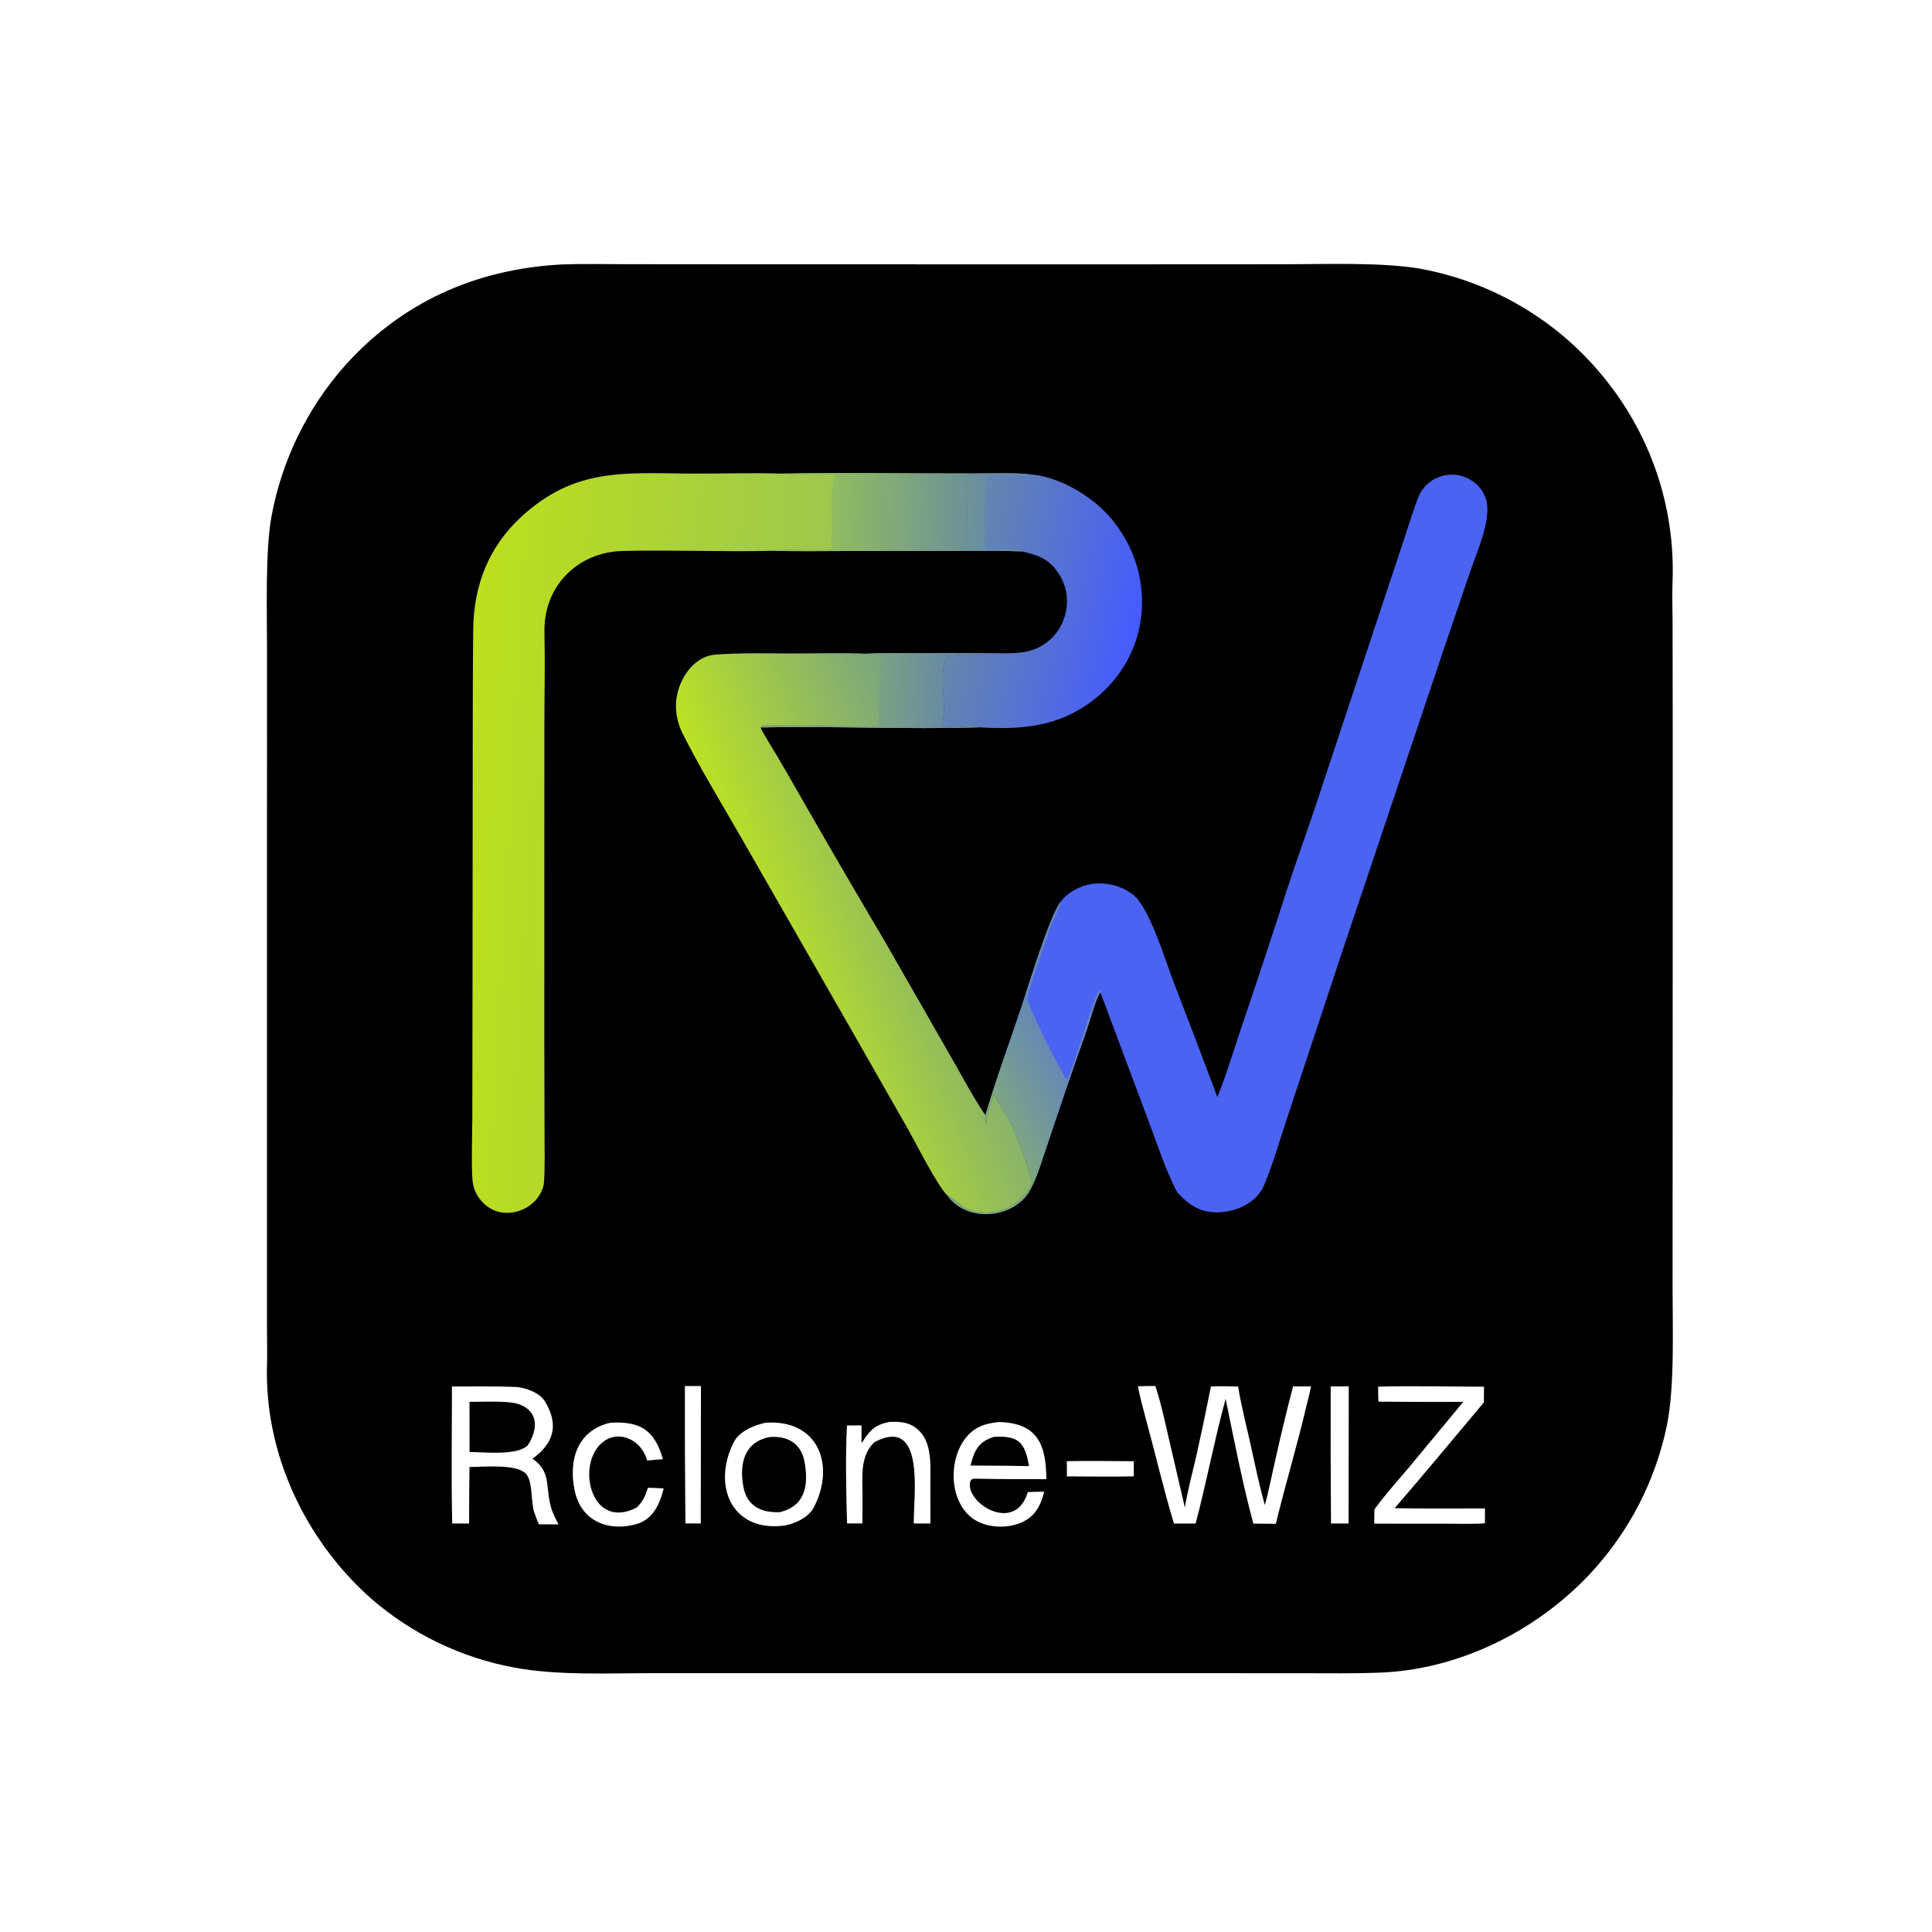
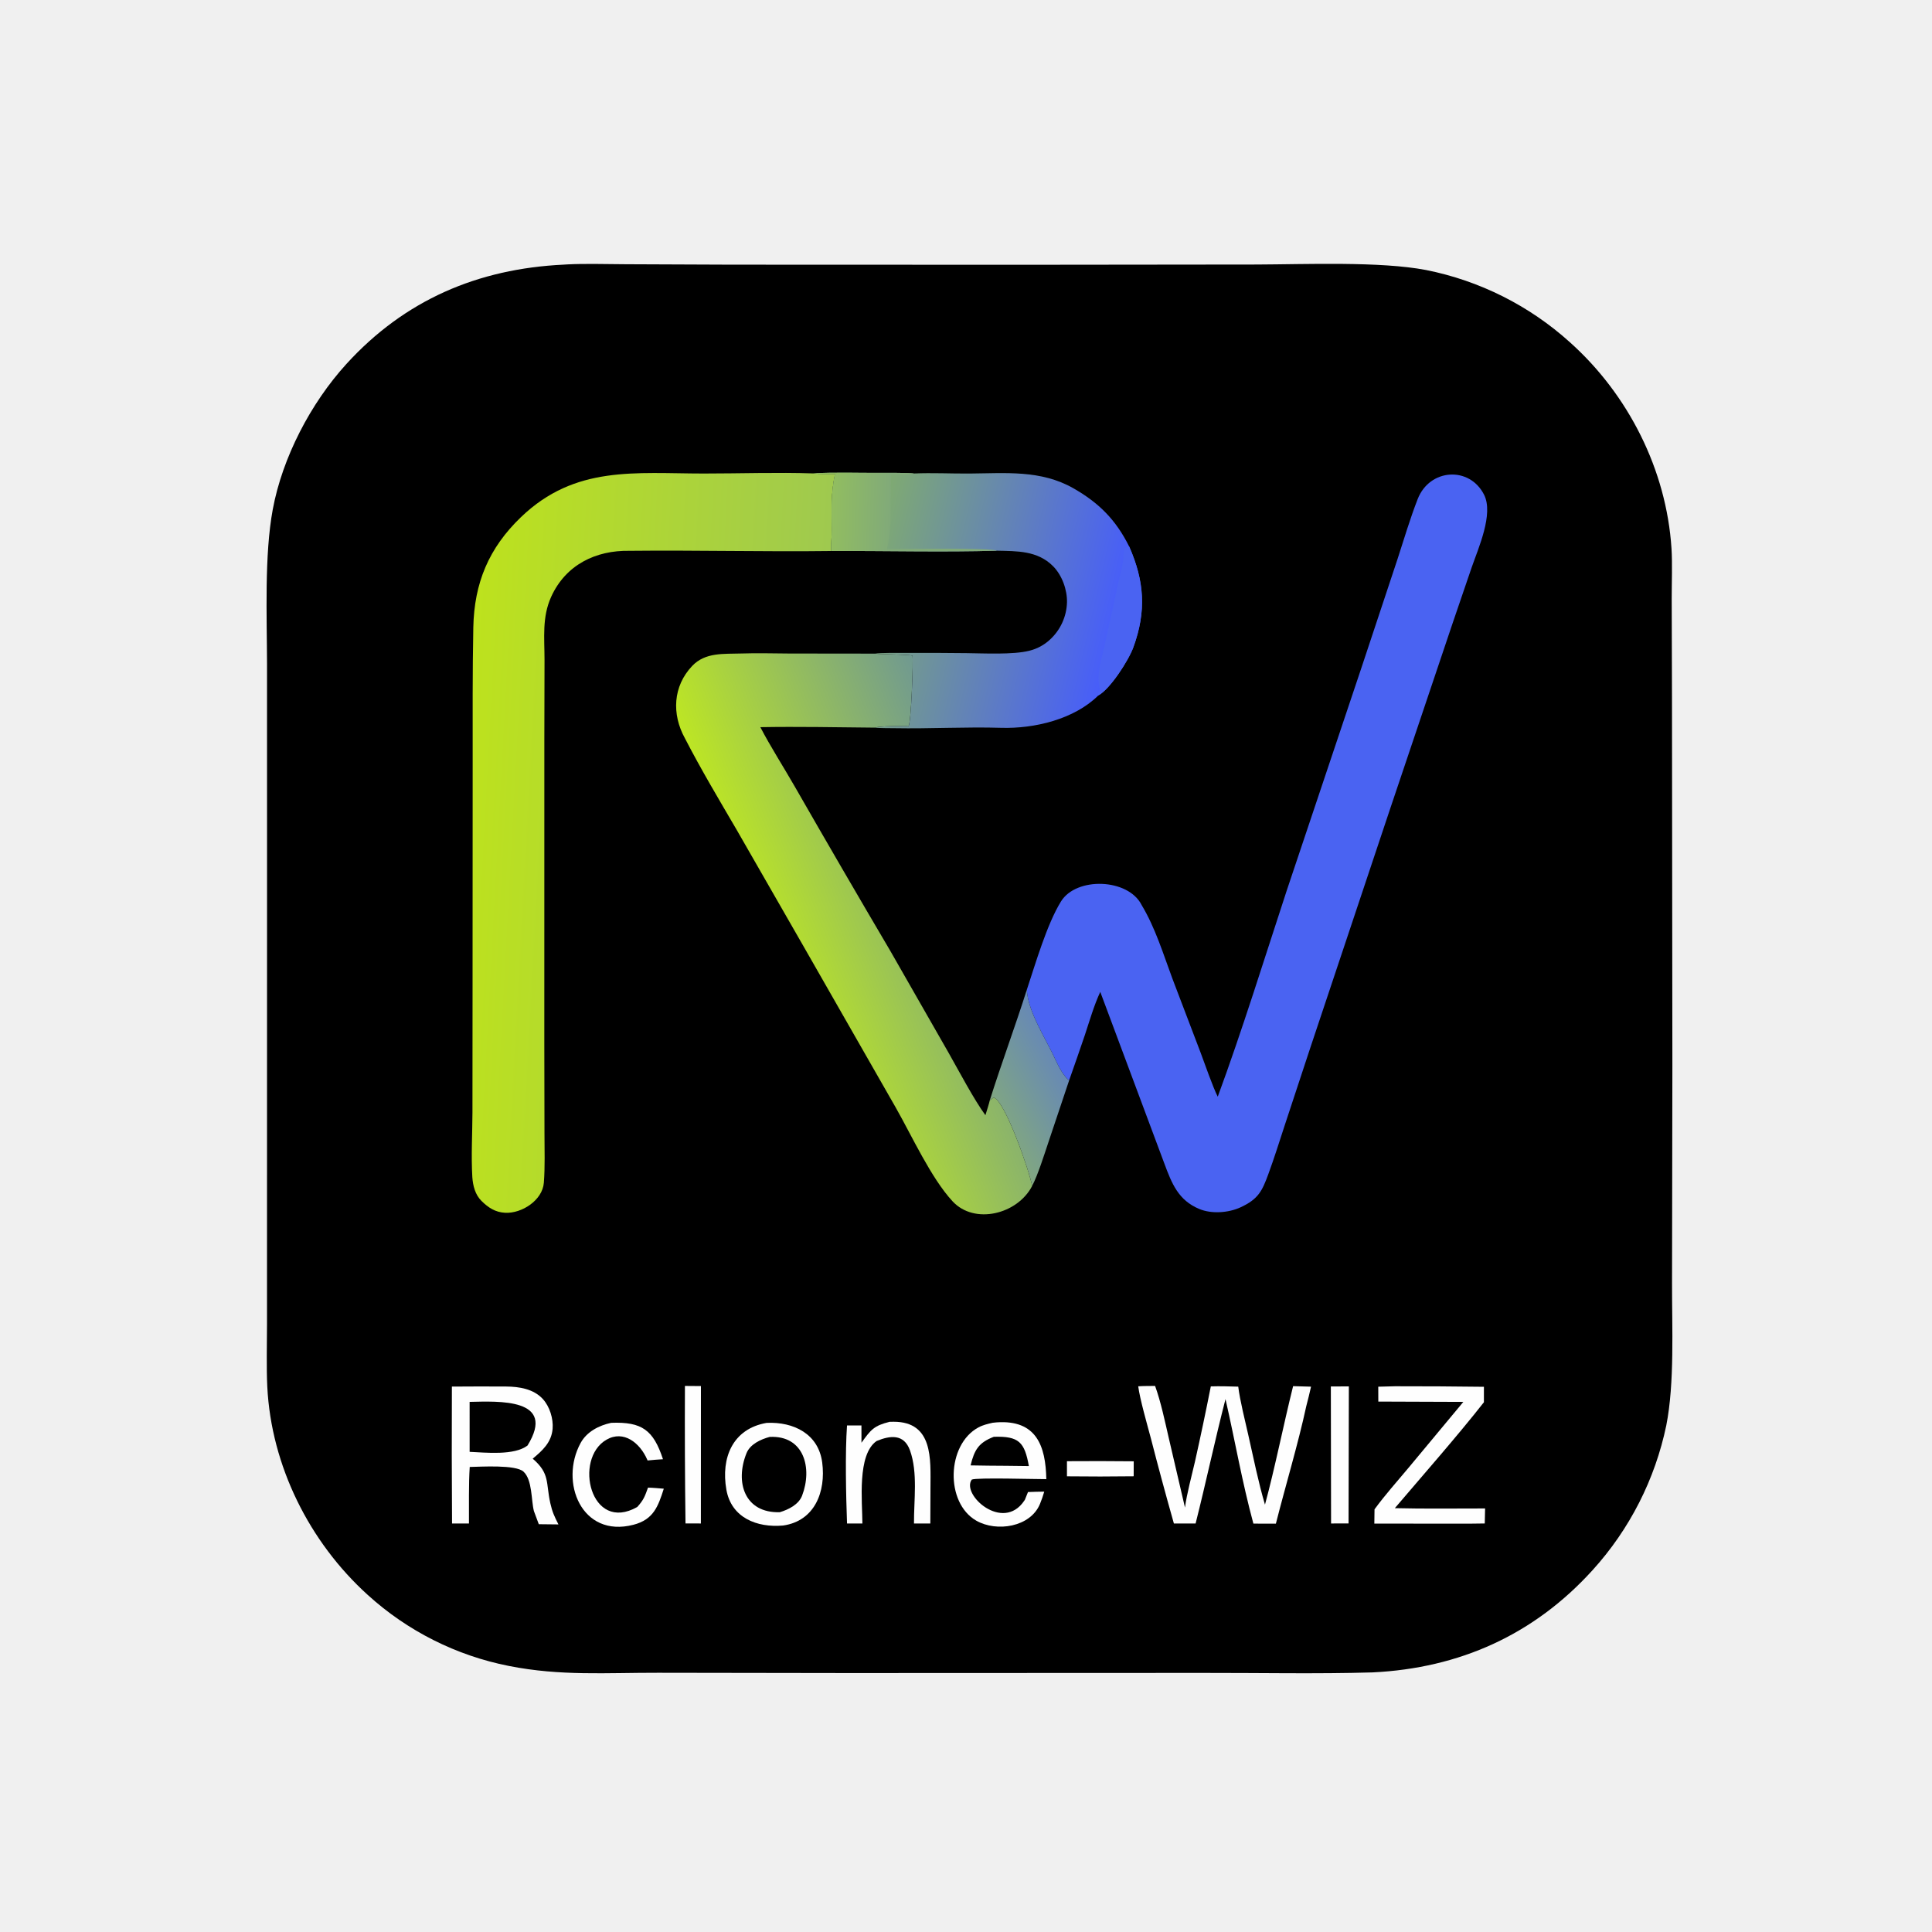
<svg xmlns="http://www.w3.org/2000/svg" width="1024" height="1024" viewBox="0 0 1024 1024">
-   <path fill="white" d="M0 0L1024 0L1024 1024L0 1024L0 0Z" />
-   <path d="M296.936 140.216C297.318 140.191 297.701 140.17 298.083 140.152C308.703 139.739 321.27 140.02 331.975 140.03L392.564 140.078L578.35 140.115L681.35 140.063C703.193 140.048 734.093 138.834 754.593 142.767C784.109 148.523 811.466 162.303 833.661 182.593C869.024 215.232 888.428 260.71 886.471 308.965C886.206 315.491 886.495 322.884 886.502 329.48L886.582 391.288L886.547 581.117L886.496 682.079C886.484 704.063 887.667 734.406 883.545 755.214C877.499 784.713 863.438 811.976 842.908 834.005C814.062 864.807 772.773 885.212 730.375 886.574C717.832 887.049 704.04 886.839 691.441 886.838L630.261 886.814L448.815 886.819L346.519 886.805C322.742 886.791 295.802 888.152 272.752 883.88C244.52 878.692 218.202 866.007 196.555 847.155C161.834 816.301 140.171 770.564 141.518 723.681C141.703 717.213 141.509 710.363 141.506 703.864L141.504 643.797L141.499 461.455L141.537 345.673C141.556 325.488 140.482 292.228 143.907 273.638C149.377 244.03 162.794 216.467 182.724 193.898C212.981 160.165 252.042 142.75 296.936 140.216Z" />
-   <path fill="#4A63F1" d="M645.229 581.482C649.472 571.227 654.114 555.953 657.804 545.041C666.016 520.907 674.024 496.705 681.829 472.437C686.444 458.166 691.625 444.034 696.411 429.819L725.306 342.634L744.342 285.325C746.274 279.647 749.984 267.268 752.204 262.495C754.177 258.238 757.678 254.878 762.011 253.08C766.852 251.034 772.319 251.056 777.144 253.139C781.967 255.158 785.711 259.122 787.451 264.052C791.085 274.307 782.813 292.49 779.213 303.022L763.886 348.064L711.176 505.074L682.383 592.024C678.411 603.913 674.688 617.12 669.899 628.409C664.525 641.076 644.95 646.264 633.409 639.798C630.39 638.239 624.693 633.604 623.2 630.611C617.774 619.744 613.536 607 609.304 595.667L583.206 525.904C580.702 529.611 577.533 541.681 575.817 546.466C568.097 567.992 560.816 589.677 553.562 611.368C551.211 618.395 548.902 626.138 544.987 632.461C535.414 646.377 511.889 647.606 502.095 633.561C506.078 635.053 508.899 639.285 513.063 640.907C519.799 643.53 527.808 643.194 534.328 640.124C538.435 638.19 545.637 631.907 546.899 627.341C547.688 624.49 538.035 599.567 536.127 595.81C533.444 590.528 529.777 585.832 527.105 580.529L526.749 579.814C525.277 583.9 523.515 588.878 522.995 593.207C522.838 594.514 523.094 594.273 522.436 595.653C521.945 594.412 522.219 592.547 522.289 591.088C527.734 572.419 535.286 551.965 541.472 533.421C544.778 523.512 556.453 484.891 562.267 477.875C565.768 472.992 572.667 469.423 578.539 468.535C586.367 467.37 594.333 469.43 600.614 474.245C609.103 480.879 617.448 508.361 621.834 519.936C629.75 540.406 637.549 560.922 645.229 581.482Z" />
+   <path d="M298.729 140.265C299.392 140.216 300.055 140.174 300.719 140.139C309.994 139.646 322.079 140.016 331.654 140.051L387.725 140.281L542.367 140.336L666.002 140.205C692.006 140.114 731.544 138.451 755.855 143.116C784.244 148.772 810.577 161.996 832.067 181.39C863.023 209.075 883.244 248.992 885.93 290.731C886.428 298.482 886.032 309.242 886.039 317.269L886.186 369.215L886.395 564.825L886.211 680.25C886.159 703.374 887.614 733.028 883.167 755.506C877.225 784.065 863.763 810.518 844.172 832.131C813.054 866.496 773.517 884.179 727.503 886.407C698.088 887.284 667.091 886.62 637.53 886.678L449.88 886.754L348.782 886.603C321.33 886.545 297.21 888.421 269.774 882.999C241.871 877.506 215.998 864.496 194.949 845.372C163.963 817.341 143.757 776.911 141.671 735.001C141.167 724.897 141.513 711.88 141.519 701.59L141.525 643.178L141.54 460.43L141.526 351.656C141.466 326.551 140.09 294.271 144.554 270.096C149.654 242.479 164.702 213.681 183.531 192.994C214.472 159.002 253.254 142.431 298.729 140.265Z" />
+   <path fill="#4A63F2" d="M645.431 581.269C658.259 546.551 670.399 507.314 681.995 472.006L721.667 353.694L740.749 296.219C744.214 285.586 747.346 274.932 751.387 264.545C757.726 248.253 778.907 246.971 786.593 262.222C791.729 272.412 783.571 290.488 780.023 300.726L769.906 330.344L736.805 428.674L694.572 555.087L680.899 596.521C678.059 605.197 675.416 613.676 672.241 622.32C668.963 631.241 666.937 635.548 657.544 639.891C651.123 642.86 642.181 643.501 635.654 640.787C624.509 636.152 621.089 627.302 617.139 616.716C605.822 586.39 594.504 556.034 583.163 525.719C579.755 533.108 577.586 540.799 575.027 548.516C572.298 556.55 569.516 564.567 566.684 572.565C564.13 571.023 560.983 565.152 559.769 562.422C554.874 551.412 544.872 536.718 544.234 524.59C548.829 510.804 554.822 489.984 562.339 477.793C570.468 464.607 598.003 465.526 605.09 479.688C612.308 491.692 616.471 505.419 621.33 518.503L636.326 557.875C638.547 563.754 642.76 576.022 645.431 581.269Z" />
  <defs>
-     <linearGradient id="gradient_0" gradientUnits="userSpaceOnUse" x1="527.379" y1="586.48" x2="563.411" y2="568.127">
-       <stop offset="0" stop-color="#7FA681" />
-       <stop offset="1" stop-color="#6688B5" />
+     <linearGradient id="gradient_0" gradientUnits="userSpaceOnUse" x1="245.473" y1="440.669" x2="430.923" y2="450.679">
+       <stop offset="0" stop-color="#BDE21D" />
+       <stop offset="1" stop-color="#9FC94F" />
    </linearGradient>
  </defs>
-   <path fill="url(#gradient_0)" d="M562.267 477.875C561.733 481.481 557.12 489.272 556.028 493.23C553.49 502.434 545.938 520.549 544.614 528.881C544.029 532.56 562.992 569.14 565.313 572.055C568.342 569.56 579.619 527.863 582.664 525.033L583.225 525.431L583.206 525.904C580.702 529.611 577.533 541.681 575.817 546.466C568.097 567.992 560.816 589.677 553.562 611.368C551.211 618.395 548.902 626.138 544.987 632.461C535.414 646.377 511.889 647.606 502.095 633.561C506.078 635.053 508.899 639.285 513.063 640.907C519.799 643.53 527.808 643.194 534.328 640.124C538.435 638.19 545.637 631.907 546.899 627.341C547.688 624.49 538.035 599.567 536.127 595.81C533.444 590.528 529.777 585.832 527.105 580.529L526.749 579.814C525.277 583.9 523.515 588.878 522.995 593.207C522.838 594.514 523.094 594.273 522.436 595.653C521.945 594.412 522.219 592.547 522.289 591.088C527.734 572.419 535.286 551.965 541.472 533.421C544.778 523.512 556.453 484.891 562.267 477.875Z" />
+   <path fill="url(#gradient_0)" d="M440.571 292.042C405.162 292.504 369.236 291.558 333.681 291.94C315.678 291.611 299.812 299.408 292.143 316.304C287.22 327.151 288.607 338.06 288.609 349.739L288.516 391.037L288.498 552.908L288.585 600.777C288.607 609.284 288.903 618.564 288.254 626.863C287.523 636.218 276.554 643.217 267.803 642.804C262.565 642.557 258.8 640.092 255.187 636.508C251.843 633.19 250.662 628.462 250.344 623.934C249.679 612.545 250.367 601.048 250.41 589.631L250.468 521.674L250.524 403.575C250.539 379.974 250.399 356.237 250.862 332.631C251.328 308.9 259.137 290.404 276.133 274.082C304.818 246.536 336.649 250.961 372.946 250.98C391.45 250.989 412.345 250.293 430.903 250.912C434.688 251.324 438.761 251.202 442.593 251.179C440.357 261.816 440.737 269.769 440.864 280.517C440.908 284.21 440.389 288.288 440.571 292.042Z" />
  <defs>
-     <linearGradient id="gradient_1" gradientUnits="userSpaceOnUse" x1="245.253" y1="440.401" x2="432.006" y2="450.875">
-       <stop offset="0" stop-color="#BCE01C" />
-       <stop offset="1" stop-color="#9EC74E" />
+     <linearGradient id="gradient_1" gradientUnits="userSpaceOnUse" x1="411.931" y1="510.902" x2="530.44" y2="463.429">
+       <stop offset="0" stop-color="#BCE525" />
+       <stop offset="1" stop-color="#709991" />
    </linearGradient>
  </defs>
-   <path fill="url(#gradient_1)" d="M410.711 291.931C383.95 292.587 356.714 291.398 330.139 292.023C305.928 292.593 288.066 310.849 288.576 334.988C288.931 351.751 288.546 368.958 288.533 385.689L288.505 550.572L288.621 601.035C288.642 609.317 288.857 618.218 288.354 626.482C288.132 630.128 285.923 634.059 283.377 636.686C279.36 640.768 273.824 642.993 268.098 642.824C263.04 642.693 258.765 640.518 255.387 636.798C252.617 633.796 250.896 629.976 250.481 625.912C249.756 618.587 250.312 600.259 250.337 592.276L250.444 524.843L250.55 398.942C250.596 377.165 250.553 355.193 250.818 333.508C251.104 310.093 259.094 289.587 276.618 273.611C304.563 248.136 330.238 250.694 365.246 250.997C381.319 251.136 398.271 250.465 414.215 251.04C446.976 250.442 481.108 251.013 514.038 250.967C512.241 255.641 513.611 259.194 512.999 263.419C511.961 270.574 513.384 286.131 510.653 292.037L447.431 292.049C435.501 292.053 422.555 292.288 410.711 291.931Z" />
+   <path fill="url(#gradient_1)" d="M547.064 628.58C539.308 643.579 516.512 649.287 504.865 636.707C493.45 624.378 483.28 601.963 474.641 586.814L426.231 502.164L390.545 439.988C381.089 423.786 371.66 408.043 362.967 391.205C356.017 378.55 356.622 363.762 366.863 352.974C373.811 345.655 383.501 346.673 392.81 346.368C401.218 346.092 409.785 346.32 418.216 346.381L463.844 346.436L464.381 346.492C468.438 346.886 480.892 346.851 483.615 347.488C484.168 348.894 482.925 383.815 481.513 384.935C476.295 384.923 468.289 384.598 463.412 385.66C443.494 385.469 422.869 385.062 403.002 385.411C408.098 395.258 415.478 406.828 421.142 416.708C437.885 445.906 454.8 475.005 471.887 504.003L502.864 558.168C508.28 567.726 516.176 582.703 522.289 591.087C522.788 589.415 524.329 584.642 524.615 583.152L526.599 581.71C532.528 582.951 545.64 620.768 547.064 628.58Z" />
  <defs>
-     <linearGradient id="gradient_2" gradientUnits="userSpaceOnUse" x1="440.702" y1="270.47" x2="513.062" y2="272.015">
-       <stop offset="0" stop-color="#90BC5F" />
-       <stop offset="1" stop-color="#6D9298" />
+     <linearGradient id="gradient_2" gradientUnits="userSpaceOnUse" x1="459.543" y1="305.52" x2="589.79" y2="335.555">
+       <stop offset="0" stop-color="#7FAA72" />
+       <stop offset="1" stop-color="#475DFA" />
    </linearGradient>
  </defs>
-   <path fill="url(#gradient_2)" d="M414.215 251.04C446.976 250.442 481.108 251.013 514.038 250.967C512.241 255.641 513.611 259.194 512.999 263.419C511.961 270.574 513.384 286.131 510.653 292.037L447.431 292.049C435.501 292.053 422.555 292.288 410.711 291.931C412.503 289.801 438.255 292.716 441.068 290.569L440.178 288.093C442.672 280.012 438.314 264.967 442.73 251.569C436.781 251.558 419.189 252.129 414.215 251.04Z" />
+   <path fill="url(#gradient_2)" d="M430.903 250.912C442.236 250.181 455.397 250.725 466.898 250.619C470.52 250.585 481.54 250.589 484.32 250.955C494.143 250.527 504.095 251.06 513.978 250.986C532.983 250.842 551.649 248.965 568.861 258.763C582.489 266.52 591.469 275.559 598.493 289.675C606.528 307.948 607.706 323.822 600.721 343.024C598.142 350.113 588.386 365.227 582.113 368.621C569.348 381.236 548.289 386.288 530.645 385.758C511.839 385.193 492.943 386.305 474.121 385.96C470.637 385.896 466.851 385.99 463.412 385.66C468.289 384.598 476.295 384.923 481.513 384.935C482.925 383.815 484.168 348.894 483.615 347.488C480.892 346.851 468.438 346.886 464.381 346.492L463.844 346.436C467.024 345.938 475.579 346.067 479.048 346.058C490.118 346.004 501.19 346.044 512.26 346.177C521.517 346.278 536.862 347.086 545.49 344.922C549.608 343.932 553.402 341.897 556.503 339.012C562.057 333.915 565.311 326.788 565.527 319.253C565.676 312.551 562.873 304.849 558.145 300.092C549.9 291.798 539.051 292.117 528.382 291.881C500.567 292.724 468.702 291.904 440.571 292.042C440.389 288.288 440.908 284.21 440.864 280.517C440.737 269.769 440.357 261.816 442.593 251.179C438.761 251.202 434.688 251.324 430.903 250.912Z" />
  <defs>
-     <linearGradient id="gradient_3" gradientUnits="userSpaceOnUse" x1="410.784" y1="511.514" x2="515.953" y2="470.129">
-       <stop offset="0" stop-color="#BBE224" />
-       <stop offset="1" stop-color="#79A480" />
+     <linearGradient id="gradient_3" gradientUnits="userSpaceOnUse" x1="441.184" y1="270.802" x2="471.655" y2="271.693">
+       <stop offset="0" stop-color="#91BD60" />
+       <stop offset="1" stop-color="#81AA79" />
    </linearGradient>
  </defs>
-   <path fill="url(#gradient_3)" d="M459.301 346.468C465.774 346.07 474.835 346.268 481.505 346.233C495.601 346.145 509.698 346.129 523.795 346.184C519.729 347.126 502.618 346.21 501.472 348.703C497.074 358.267 502.445 375.604 498.934 384.752C504.654 386.322 514.257 383.415 518.698 385.491C481.111 386.691 440.999 384.74 403.077 385.554C404.715 389.17 408.885 395.683 411.11 399.398C414.876 405.751 418.579 412.142 422.218 418.569C437.624 445.501 453.23 472.32 469.034 499.021L504.695 561.299C509.406 569.481 516.998 583.659 522.289 591.088C522.219 592.547 521.945 594.412 522.436 595.653C523.094 594.273 522.838 594.514 522.995 593.207C523.515 588.878 525.277 583.9 526.749 579.814L527.105 580.529C529.777 585.832 533.444 590.528 536.127 595.81C538.035 599.567 547.688 624.49 546.899 627.341C545.637 631.907 538.435 638.19 534.328 640.124C527.808 643.194 519.799 643.53 513.063 640.907C508.899 639.285 506.078 635.053 502.095 633.561C497.185 629.096 485.419 605.909 481.496 598.892L451.678 546.621L393.743 445.481C383.913 428.352 370.311 405.95 361.718 388.574C359.29 383.77 358.11 378.433 358.286 373.054C358.696 361.806 366.471 348.417 378.566 347.011C392.435 345.919 406.789 346.32 420.741 346.344C433.348 346.364 446.761 345.943 459.301 346.468Z" />
+   <path fill="url(#gradient_3)" d="M430.903 250.912C442.236 250.181 455.397 250.725 466.898 250.619C470.52 250.585 481.54 250.589 484.32 250.955C482.894 252.077 474.981 251.646 472.277 251.666C471.783 264.11 472.972 279.513 470.158 291C476.623 290.99 525.795 290.215 528.382 291.881C500.567 292.724 468.702 291.904 440.571 292.042C440.389 288.288 440.908 284.21 440.864 280.517C440.737 269.769 440.357 261.816 442.593 251.179C438.761 251.202 434.688 251.324 430.903 250.912Z" />
+   <path fill="#4A63F2" d="M598.493 289.675C606.528 307.948 607.706 323.822 600.721 343.024C598.142 350.113 588.386 365.227 582.113 368.621C581.552 366.35 583.386 366.906 582.97 365.288C580.974 357.536 583.561 350.627 585.294 342.804C587.8 331.696 590.234 320.572 592.596 309.432C593.472 305.281 594.861 300.538 595.34 296.496C595.644 293.937 595.119 293 596.329 290.435L598.493 289.675Z" />
+   <path fill="#FEFEFE" d="M239.51 734.916C249.084 734.869 258.706 734.799 268.269 734.886C275.195 734.948 282.768 736.137 287.682 741.476C291.345 745.455 293.348 751.933 292.894 757.299C292.28 764.551 287.493 768.832 282.349 773.13C291.589 781.078 289.241 785.802 291.681 796.739C292.722 801.406 293.844 803.74 295.99 807.976L285.569 807.863C284.669 805.552 283.805 803.226 282.979 800.887C281.495 795.129 282.213 784.401 277.468 780.002C273.371 776.203 254.784 777.413 248.968 777.518C248.363 786.391 248.612 798.409 248.555 807.49L239.592 807.479C239.427 783.292 239.399 759.104 239.51 734.916Z" />
+   <path d="M248.91 743.022C264.001 742.726 295.217 740.852 279.588 766.168C272.544 771.544 257.525 769.89 248.916 769.51L248.91 743.022Z" />
+   <path fill="#FEFEFE" d="M603.281 734.77C606.017 734.57 609.415 734.608 612.219 734.573C615.263 742.92 617.479 753.545 619.494 762.273L628.067 799.054C628.957 791.987 631.746 781.734 633.406 774.478C636.357 761.293 639.14 748.07 641.755 734.814C646.694 734.656 651.371 734.813 656.298 734.951C657.146 742.068 660.041 753.59 661.667 760.783C664.346 772.642 667.026 785.941 670.462 797.493C675.768 777.964 680.32 754.914 685.375 734.694L694.878 734.958C694.154 738.38 693.202 741.933 692.343 745.339C688.05 765.25 681.347 787.425 676.246 807.567L664.323 807.55C658.241 785.091 654.669 763.939 649.536 741.558C643.891 763.481 639.24 785.523 633.692 807.494L622.187 807.485C617.922 792.437 613.842 777.338 609.947 762.19C608.047 755.023 604.193 741.731 603.281 734.77Z" />
+   <path fill="#FEFEFE" d="M406.351 754.157C420.645 753.51 433.818 759.968 435.793 775.198C437.779 790.523 431.931 806.122 415.1 808.553C401.144 809.818 387.609 804.415 384.997 789.562C382.022 772.644 388.344 757.254 406.351 754.157Z" />
+   <path d="M407.925 761.597C426.245 760.662 430.686 778.248 425.117 792.751C423.322 797.427 417.942 800.118 413.319 801.5C394.659 802.058 389.431 785.627 395.681 770.176C397.586 765.469 403.189 762.865 407.925 761.597Z" />
  <defs>
-     <linearGradient id="gradient_4" gradientUnits="userSpaceOnUse" x1="465.498" y1="365.056" x2="500.453" y2="366.423">
-       <stop offset="0" stop-color="#7BA282" />
-       <stop offset="1" stop-color="#688BA3" />
+     <linearGradient id="gradient_4" gradientUnits="userSpaceOnUse" x1="526.987" y1="586.66" x2="563.513" y2="567.84">
+       <stop offset="0" stop-color="#80A682" />
+       <stop offset="1" stop-color="#6789B5" />
    </linearGradient>
  </defs>
-   <path fill="url(#gradient_4)" d="M459.301 346.468C465.774 346.07 474.835 346.268 481.505 346.233C495.601 346.145 509.698 346.129 523.795 346.184C519.729 347.126 502.618 346.21 501.472 348.703C497.074 358.267 502.445 375.604 498.934 384.752C504.654 386.322 514.257 383.415 518.698 385.491C481.111 386.691 440.999 384.74 403.077 385.554C403.442 384.833 403.703 384.354 404.725 384.339C413.395 384.207 423.186 384.644 431.746 384.307C438.648 384.034 459.688 386.23 465.065 384.182C466.574 380.316 465.149 372.836 465.498 368.67C466.109 361.37 466.711 354.545 466.981 347.215C464.119 347.201 461.949 347.525 459.301 346.468Z" />
-   <defs>
-     <linearGradient id="gradient_5" gradientUnits="userSpaceOnUse" x1="508.123" y1="314.969" x2="602.071" y2="335.71">
-       <stop offset="0" stop-color="#6587AB" />
-       <stop offset="1" stop-color="#465BFF" />
-     </linearGradient>
-   </defs>
-   <path fill="url(#gradient_5)" d="M514.038 250.967C519.493 250.934 541.516 250.501 545.713 251.453C560.684 252.163 578.414 262.801 588 273.738C612.624 301.833 611.181 343.808 582.531 368.569C563.504 385.014 542.619 386.97 518.698 385.491C514.257 383.415 504.654 386.322 498.934 384.752C502.445 375.604 497.074 358.267 501.472 348.703C502.618 346.21 519.729 347.126 523.795 346.184C533.654 346.098 543.517 347.362 552.181 342.254C558.653 338.439 563.085 332.156 564.809 324.909C566.521 317.637 565.133 309.982 560.978 303.773C555.811 296.038 549.79 294.029 541.392 292.241C531.655 291.821 520.494 292.055 510.653 292.037C513.384 286.131 511.961 270.574 512.999 263.419C513.611 259.194 512.241 255.641 514.038 250.967Z" />
-   <defs>
-     <linearGradient id="gradient_6" gradientUnits="userSpaceOnUse" x1="511.704" y1="271.058" x2="522.278" y2="271.441">
-       <stop offset="0" stop-color="#6E9396" />
-       <stop offset="1" stop-color="#698DA2" />
-     </linearGradient>
-   </defs>
-   <path fill="url(#gradient_6)" d="M514.038 250.967C519.493 250.934 541.516 250.501 545.713 251.453C538.501 251.85 530.239 251.737 522.929 251.801C522.468 256.129 520.854 288.817 522.351 291.169C526.682 291.964 538.867 290.381 541.314 291.665L541.392 292.241C531.655 291.821 520.494 292.055 510.653 292.037C513.384 286.131 511.961 270.574 512.999 263.419C513.611 259.194 512.241 255.641 514.038 250.967Z" />
-   <path fill="white" d="M239.537 734.865C250.829 734.884 262.459 734.657 273.732 735.128C278.821 735.601 286.002 738.145 288.806 742.736C296.673 755.614 293.07 765.317 282.246 773.144C291.549 779.562 289.405 786.78 291.457 796.517C292.415 801.063 293.92 803.914 296.018 807.959L285.659 807.926C284.55 805.62 283.776 803.274 282.914 800.865C281.275 794.022 282.374 784.704 278.523 780.895C273.444 775.872 256.149 777.482 248.831 777.562C248.696 787.544 248.632 797.526 248.639 807.509L239.678 807.48C239.124 783.898 239.546 758.577 239.537 734.865Z" />
-   <path d="M248.849 743.029C255.561 742.982 262.88 742.651 269.532 743.204C283.524 744.368 287.17 754.688 279.699 766.09C273.848 771.661 256.915 769.647 248.874 769.567L248.849 743.029Z" />
-   <path fill="white" d="M603.105 734.754C606.09 734.62 609.355 734.64 612.365 734.6C615.202 743.068 617.31 752.973 619.34 761.703L628 799.037C629.23 791.052 632.257 779.643 634.118 771.506C636.837 759.316 639.408 747.093 641.829 734.84C646.911 734.662 651.218 734.752 656.267 734.908C657.454 743.395 660.772 756.291 662.634 764.731C664.971 775.324 667.448 787.383 670.393 797.713C672.155 791.503 673.838 783.051 675.316 776.595C678.401 762.605 681.744 748.674 685.344 734.808L694.857 734.824C694.296 738.174 693.271 741.833 692.42 745.155C687.727 765.698 681.18 786.878 676.241 807.647L664.327 807.558C658.933 788.065 653.714 761.488 649.616 741.364C643.58 763.584 639.528 785.462 633.698 807.513L622.209 807.5C616.655 789.078 612.234 769.969 607.145 751.394C605.686 746.069 604.157 740.149 603.105 734.754Z" />
-   <path fill="white" d="M405.629 754.097C433.456 752.059 442.966 776.207 431.458 798.747C428.659 804.23 421.872 807.378 415.918 808.559C387.75 812.342 377.385 787.381 388.802 764.588C391.78 758.643 399.309 755.501 405.629 754.097Z" />
-   <path d="M408.004 761.649C417.344 760.917 424.526 765.016 426.345 774.431C428.737 786.805 426.996 798.32 413.212 801.493C403.42 801.835 395.909 798.261 394.026 788.074C391.771 775.876 394.371 764.249 408.004 761.649Z" />
-   <path fill="white" d="M529.463 753.691C550.153 754.243 554.439 765.83 554.594 783.993C542.448 783.97 530.233 784.03 518.098 783.749C515.861 783.697 515.569 783.565 514.427 784.735C510.432 795.828 537.474 813.387 544.504 791.579L544.725 790.875C547.558 790.653 550.614 790.677 553.471 790.637C552.484 794.294 551.618 797.046 549.496 800.286C542.813 810.735 524.502 811.687 515.193 804.551C503.045 795.238 502.681 773.909 511.703 762.313C516.438 756.229 522.196 754.423 529.463 753.691Z" />
-   <path d="M526.764 761.558C540.042 760.859 543.19 764.459 545.404 777.082L533.558 776.877L514.42 776.765C516.293 768.895 518.62 764.154 526.764 761.558Z" />
-   <path fill="white" d="M730.455 734.958C748.227 734.438 768.587 734.957 786.566 734.98L786.466 743.326C771.036 761.713 754.805 781.317 739.201 799.364C754.867 799.699 771.346 799.473 787.076 799.505L787.045 807.373C782.237 807.845 772.192 807.599 766.94 807.6L728.404 807.575C728.378 805.124 728.456 802.455 728.484 799.986C734.405 791.844 740.414 785.343 746.773 777.753L775.571 743.025C760.586 743.08 745.601 743.04 730.616 742.905C730.435 740.308 730.473 737.571 730.455 734.958Z" />
-   <path fill="white" d="M471.432 753.646C475.496 753.49 479.827 753.543 483.501 755.59C494.48 761.707 493.091 775.536 493.11 786.109C493.123 793.452 493.128 800.36 493.133 807.478L484.33 807.493C484.003 793.818 490.902 750.015 463.532 764.338C455.903 771.364 457.082 782.253 457.141 791.711C457.189 796.96 457.164 802.21 457.068 807.459L448.958 807.457C448.466 792.245 448.059 770.55 448.917 755.515L456.626 755.501L456.604 764.987C457.009 764.363 457.418 763.742 457.831 763.123C461.744 757.281 464.479 755.012 471.432 753.646Z" />
-   <path fill="white" d="M323.579 754.074C339.37 753.181 346.941 757.955 351.379 773.385C348.648 773.57 345.756 773.876 343.014 774.118C342.797 773.435 342.562 772.757 342.311 772.085C338.935 763.192 328.998 758.698 321.375 763.069C304.382 772.811 312.077 812.236 337.521 799.007C341.184 795.11 341.692 793.405 343.433 788.528C346.186 788.544 349.012 788.76 351.766 788.923C349.786 797.048 346.194 805.218 337.406 807.768C322.951 811.95 308.362 806.588 304.737 790.689C301.074 774.622 305.593 758.085 323.579 754.074Z" />
-   <path fill="white" d="M705.291 734.836L714.868 734.799L714.787 807.497L705.46 807.49C705.263 783.272 705.207 759.054 705.291 734.836Z" />
-   <path fill="white" d="M362.999 734.622L371.518 734.639L371.432 807.48L363.276 807.46C363.041 783.182 362.948 758.902 362.999 734.622Z" />
-   <path fill="white" d="M565.455 774.439C577.127 774.246 589.246 774.41 600.934 774.473L600.934 782.495C589.535 782.78 576.955 782.521 565.466 782.517L565.455 774.439Z" />
+   <path fill="url(#gradient_4)" d="M544.234 524.59C544.872 536.718 554.874 551.412 559.769 562.422C560.983 565.152 564.13 571.023 566.684 572.565L555.664 605.464C553.416 612.147 550.2 622.493 547.064 628.58C545.64 620.768 532.528 582.951 526.599 581.71L524.615 583.152C530.817 563.498 538.007 544.247 544.234 524.59Z" />
+   <path fill="#FEFEFE" d="M526.116 754.097C526.839 754.006 527.565 753.933 528.292 753.88C549.271 752.459 554.232 766.286 554.565 783.972C549.021 784.014 517.54 783.051 515.055 784.218C509.309 792.149 531.501 812.202 542.836 795.475L543.213 794.909L544.854 790.816C547.673 790.652 550.641 790.651 553.476 790.6C552.784 792.933 552.149 794.82 551.219 797.092C546.171 809.416 528.243 812.156 517.468 805.992C500.877 796.502 501.714 765.71 518.524 756.595C520.997 755.254 523.408 754.733 526.116 754.097Z" />
+   <path d="M526.734 761.531C540.06 761.112 543.042 764.35 545.32 777.041L533.388 776.901C527.119 776.917 520.708 776.77 514.428 776.688C516.46 768.377 518.722 764.639 526.734 761.531Z" />
+   <path fill="#FEFEFE" d="M739.381 734.747C755.091 734.729 770.801 734.822 786.51 735.026L786.501 743.211C772.587 760.96 754.09 781.96 739.293 799.356C754.925 799.745 771.433 799.504 787.131 799.515L786.953 807.469L778.762 807.575L728.426 807.539L728.524 799.976C734.037 792.411 740.518 785.191 746.539 777.973L775.607 743.032L730.538 742.865L730.507 734.979L739.381 734.747Z" />
+   <path fill="#FEFEFE" d="M471.49 753.596C472.21 753.573 472.93 753.56 473.65 753.559C494.672 753.547 493.209 773.483 493.169 788.393L493.091 807.494L484.432 807.477C484.346 795.071 486.551 780.584 482.321 768.762C479.132 759.85 471.776 760.801 464.634 763.758C454.171 770.978 457.069 795.981 457.09 807.493L448.943 807.474C448.408 792.817 447.897 769.868 448.937 755.508L456.586 755.519L456.599 764.679C461.594 757.722 463.222 755.659 471.49 753.596Z" />
+   <path fill="#FEFEFE" d="M323.931 754.129C340.274 753.507 346.305 757.947 351.393 773.42C348.809 773.52 345.835 773.853 343.228 774.08L343.033 773.622C339.211 764.811 330.584 757.797 321.441 763.07C303.862 773.206 312.978 812.776 337.753 798.743C341.177 794.953 341.781 793.122 343.46 788.474C346.175 788.531 349.101 788.827 351.824 789.042C348.834 798.36 346.445 805.388 335.72 808.165C308.251 815.279 296.397 785.52 307.751 764.79C310.987 758.882 317.394 755.526 323.931 754.129Z" />
+   <path fill="#FEFEFE" d="M705.374 734.855L714.922 734.82L714.766 807.462L705.493 807.473L705.374 734.855Z" />
+   <path fill="#FEFEFE" d="M363.029 734.577L371.505 734.643L371.481 807.473L363.332 807.456C363.019 783.164 362.918 758.87 363.029 734.577Z" />
+   <path fill="#FEFEFE" d="M565.509 774.465C577.306 774.38 589.104 774.398 600.901 774.519L600.872 782.456C589.085 782.612 577.296 782.618 565.509 782.476L565.509 774.465Z" />
</svg>
